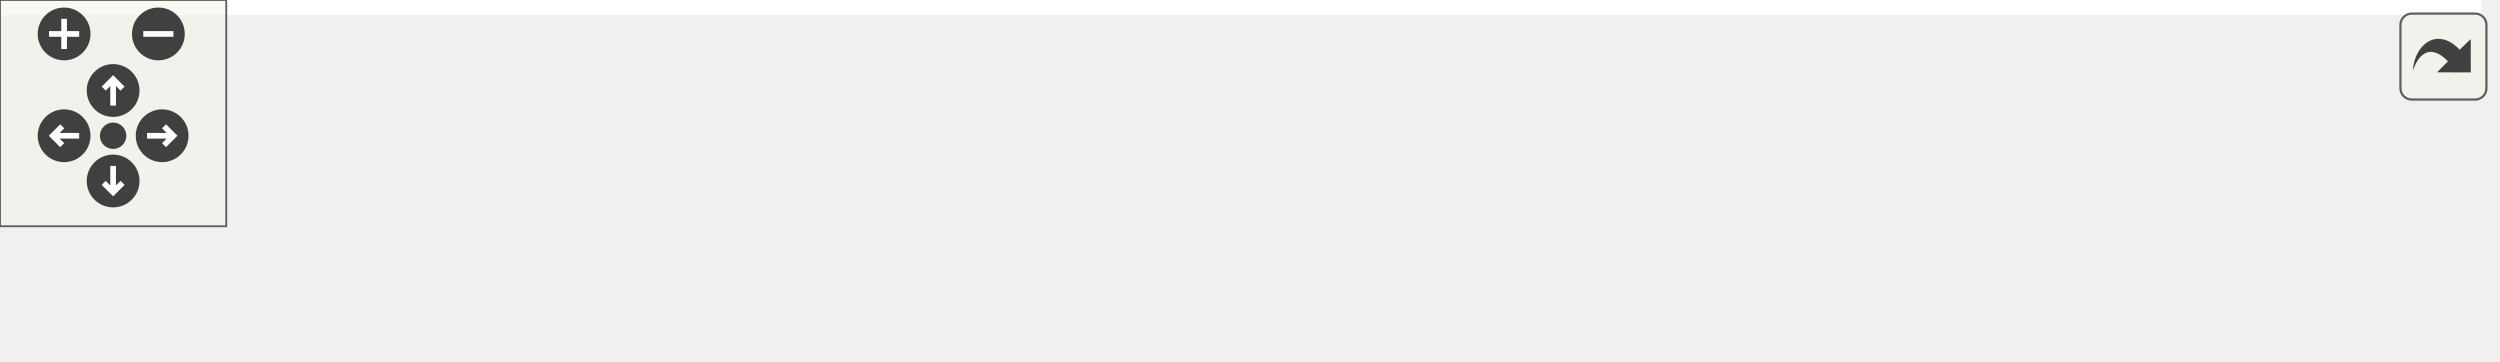
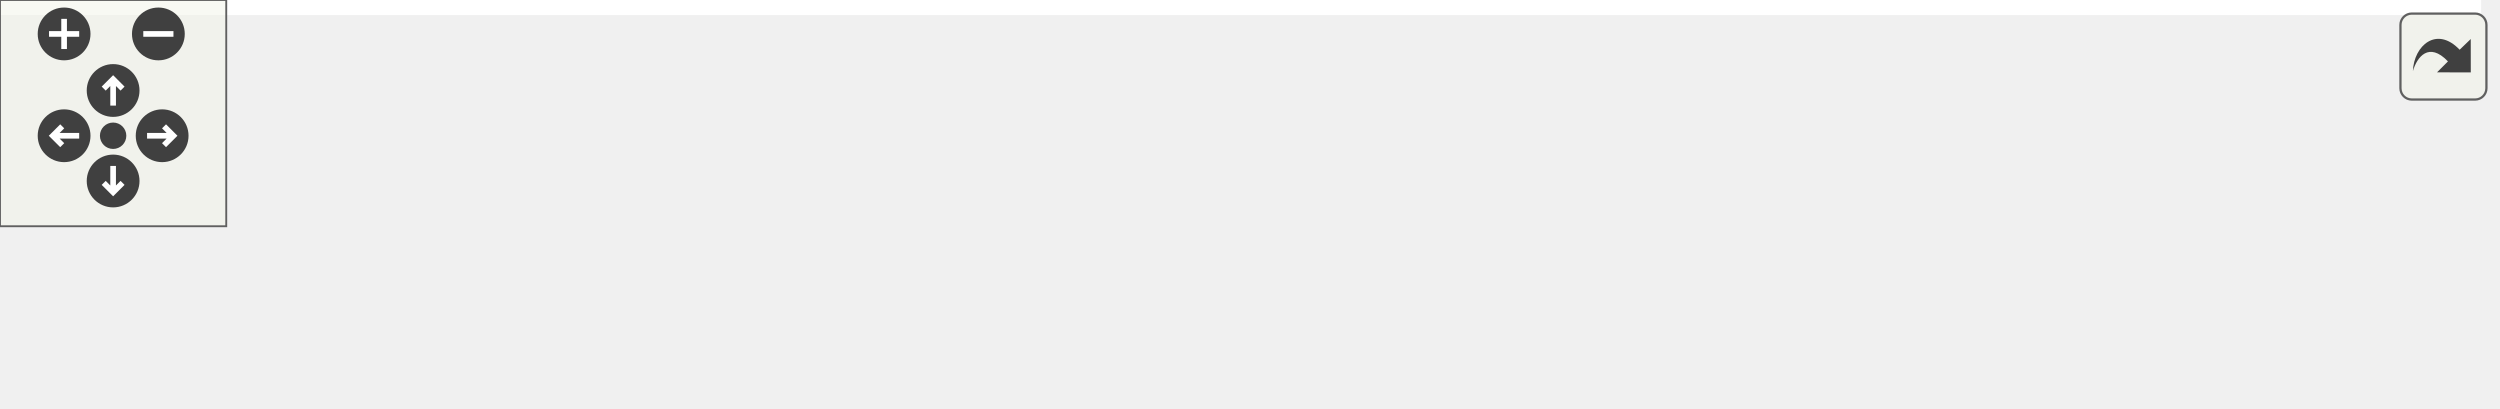
<svg xmlns="http://www.w3.org/2000/svg" xmlns:xlink="http://www.w3.org/1999/xlink" id="main" version="1.1" xml:space="preserve">
  <style type="text/css">
.edge:hover path { stroke: red; }
.edge:hover polygon { stroke: red; fill: red; }
</style>
  <defs>
    <circle id="rim" cx="0" cy="0" r="7" />
    <circle id="rim2" cx="0" cy="0" r="3.5" />
    <g id="zoomPlus">
      <use xlink:href="#rim" fill="#404040">
        <set attributeName="fill" to="#808080" begin="zoomplus.mouseover" end="zoomplus.mouseout" />
      </use>
      <path d="M-4,0h8M0,-4v8" fill="none" stroke="white" stroke-width="1.5" pointer-events="none" />
    </g>
    <g id="zoomMin">
      <use xlink:href="#rim" fill="#404040">
        <set attributeName="fill" to="#808080" begin="zoomminus.mouseover" end="zoomminus.mouseout" />
      </use>
      <path d="M-4,0h8" fill="none" stroke="white" stroke-width="1.5" pointer-events="none" />
    </g>
    <g id="dirArrow">
      <path fill="none" stroke="white" stroke-width="1.5" d="M0,-3.0v7 M-2.5,-0.5L0,-3.0L2.5,-0.5" />
    </g>
    <g id="resetDef">
      <use xlink:href="#rim2" fill="#404040">
        <set attributeName="fill" to="#808080" begin="reset.mouseover" end="reset.mouseout" />
      </use>
    </g>
  </defs>
  <svg id="graph" class="graph">
    <g id="viewport">
-       <polygon fill="white" stroke="transparent" points="-4,4 -4,-35 658,-35 658,4 -4,4" />
+       <polygon fill="white" stroke="transparent" points="-4,4 -4,-47.5 658,-47.5 658,4 -4,4" />
      <g id="node1" class="node">
        <g id="a_node1">
          <a xlink:title=" ">
            <polygon fill="#bfbfbf" stroke="black" points="0,-6 0,-25 135,-25 135,-6 0,-6" />
            <text text-anchor="middle" x="67.5" y="-13" font-family="Helvetica,sans-Serif" font-size="10.00">src_files.wreader.wreader.Y</text>
          </a>
        </g>
+       </g>
+       <g id="edge4" class="edge">
+         <path fill="none" stroke="midnightblue" d="M41.91,-25.26C29.47,-34.07 38,-43.5 67.5,-43.5 87.32,-43.5 97.68,-39.24 98.56,-33.77" />
+         <polygon fill="midnightblue" stroke="midnightblue" points="101.44,-31.77 93.09,-25.26 95.55,-35.56 101.44,-31.77" />
      </g>
      <g id="node2" class="node">
        <g id="a_node2">
          <a xlink:href="classsrc__files_1_1wreader_1_1wreader.html#a2f6c8d27b3383c5e072291ed76f6f028" target="_top" xlink:title=" ">
            <polygon fill="white" stroke="black" points="171,-0.5 171,-30.5 299,-30.5 299,-0.5 171,-0.5" />
            <text text-anchor="start" x="179" y="-18.5" font-family="Helvetica,sans-Serif" font-size="10.00">src_files.wreader.wreader.</text>
            <text text-anchor="middle" x="235" y="-7.5" font-family="Helvetica,sans-Serif" font-size="10.00">__read_snapshots</text>
          </a>
        </g>
      </g>
      <g id="edge1" class="edge">
        <path fill="none" stroke="midnightblue" d="M135.34,-15.5C143.69,-15.5 152.27,-15.5 160.72,-15.5" />
        <polygon fill="midnightblue" stroke="midnightblue" points="160.93,-19 170.93,-15.5 160.93,-12 160.93,-19" />
      </g>
      <g id="node3" class="node">
        <g id="a_node3">
          <a xlink:href="classsrc__files_1_1wreader_1_1wreader.html#a6cc2d629d39d6f1c36f484c8718449e0" target="_top" xlink:title=" ">
            <polygon fill="white" stroke="black" points="335,-0.5 335,-30.5 490,-30.5 490,-0.5 335,-0.5" />
            <text text-anchor="start" x="343" y="-18.5" font-family="Helvetica,sans-Serif" font-size="10.00">src_files.wreader.wreader.check</text>
            <text text-anchor="middle" x="412.5" y="-7.5" font-family="Helvetica,sans-Serif" font-size="10.00">_existence</text>
          </a>
        </g>
      </g>
      <g id="edge2" class="edge">
        <path fill="none" stroke="midnightblue" d="M299.36,-15.5C307.62,-15.5 316.19,-15.5 324.74,-15.5" />
        <polygon fill="midnightblue" stroke="midnightblue" points="324.76,-19 334.76,-15.5 324.76,-12 324.76,-19" />
      </g>
      <g id="node4" class="node">
        <g id="a_node4">
          <a xlink:href="classsrc__files_1_1wreader_1_1wreader.html#ad7decec8890f297e25512ecb6fea313a" target="_top" xlink:title=" ">
            <polygon fill="white" stroke="black" points="526,-0.5 526,-30.5 654,-30.5 654,-0.5 526,-0.5" />
            <text text-anchor="start" x="534" y="-18.5" font-family="Helvetica,sans-Serif" font-size="10.00">src_files.wreader.wreader.</text>
            <text text-anchor="middle" x="590" y="-7.5" font-family="Helvetica,sans-Serif" font-size="10.00">__check_files</text>
          </a>
        </g>
      </g>
      <g id="edge3" class="edge">
        <path fill="none" stroke="midnightblue" d="M490.22,-15.5C498.68,-15.5 507.28,-15.5 515.69,-15.5" />
        <polygon fill="midnightblue" stroke="midnightblue" points="515.85,-19 525.85,-15.5 515.85,-12 515.85,-19" />
      </g>
    </g>
  </svg>
  <g id="navigator" transform="translate(0 0)" fill="#404254">
    <rect fill="#f2f5e9" fill-opacity="0.5" stroke="#606060" stroke-width=".5" x="0" y="0" width="60" height="60" />
    <use id="zoomplus" xlink:href="#zoomPlus" x="17" y="9" />
    <use id="zoomminus" xlink:href="#zoomMin" x="42" y="9" />
    <use id="reset" xlink:href="#resetDef" x="30" y="36" />
    <g id="arrowUp" xlink:href="#dirArrow" transform="translate(30 24)">
      <use xlink:href="#rim" fill="#404040">
        <set attributeName="fill" to="#808080" begin="arrowUp.mouseover" end="arrowUp.mouseout" />
      </use>
      <path fill="none" stroke="white" stroke-width="1.5" d="M0,-3.0v7 M-2.5,-0.5L0,-3.0L2.5,-0.5" />
    </g>
    <g id="arrowRight" xlink:href="#dirArrow" transform="rotate(90) translate(36 -43)">
      <use xlink:href="#rim" fill="#404040">
        <set attributeName="fill" to="#808080" begin="arrowRight.mouseover" end="arrowRight.mouseout" />
      </use>
      <path fill="none" stroke="white" stroke-width="1.5" d="M0,-3.0v7 M-2.5,-0.5L0,-3.0L2.5,-0.5" />
    </g>
    <g id="arrowDown" xlink:href="#dirArrow" transform="rotate(180) translate(-30 -48)">
      <use xlink:href="#rim" fill="#404040">
        <set attributeName="fill" to="#808080" begin="arrowDown.mouseover" end="arrowDown.mouseout" />
      </use>
      <path fill="none" stroke="white" stroke-width="1.5" d="M0,-3.0v7 M-2.5,-0.5L0,-3.0L2.5,-0.5" />
    </g>
    <g id="arrowLeft" xlink:href="#dirArrow" transform="rotate(270) translate(-36 17)">
      <use xlink:href="#rim" fill="#404040">
        <set attributeName="fill" to="#808080" begin="arrowLeft.mouseover" end="arrowLeft.mouseout" />
      </use>
      <path fill="none" stroke="white" stroke-width="1.5" d="M0,-3.0v7 M-2.5,-0.5L0,-3.0L2.5,-0.5" />
    </g>
  </g>
  <svg viewBox="0 0 15 15" width="100%" height="30px" preserveAspectRatio="xMaxYMin meet">
    <g id="arrow_out" transform="scale(0.3 0.3)">
      <a xlink:href="classsrc__files_1_1wreader_1_1wreader_aadf0b5221e78a9df6c3f4716e8f9fde2_cgraph_org.svg" target="_base">
        <rect id="button" ry="5" rx="5" y="6" x="6" height="38" width="38" fill="#f2f5e9" fill-opacity="0.5" stroke="#606060" stroke-width="1.0" />
        <path id="arrow" d="M 11.5,31.437 C 11.94,20.098 22.043,11.323 32.159,21.979 L 37.069,17.246 C 37.069,17.246 37.088,32 37.088,32 L 22.16,31.978 C 22.16,31.978 26.998,27.14 26.998,27.14 C 18.529,18.264 13.292,25.23 11.5,31.437 z" style="fill:#404040;" />
      </a>
    </g>
  </svg>
</svg>
